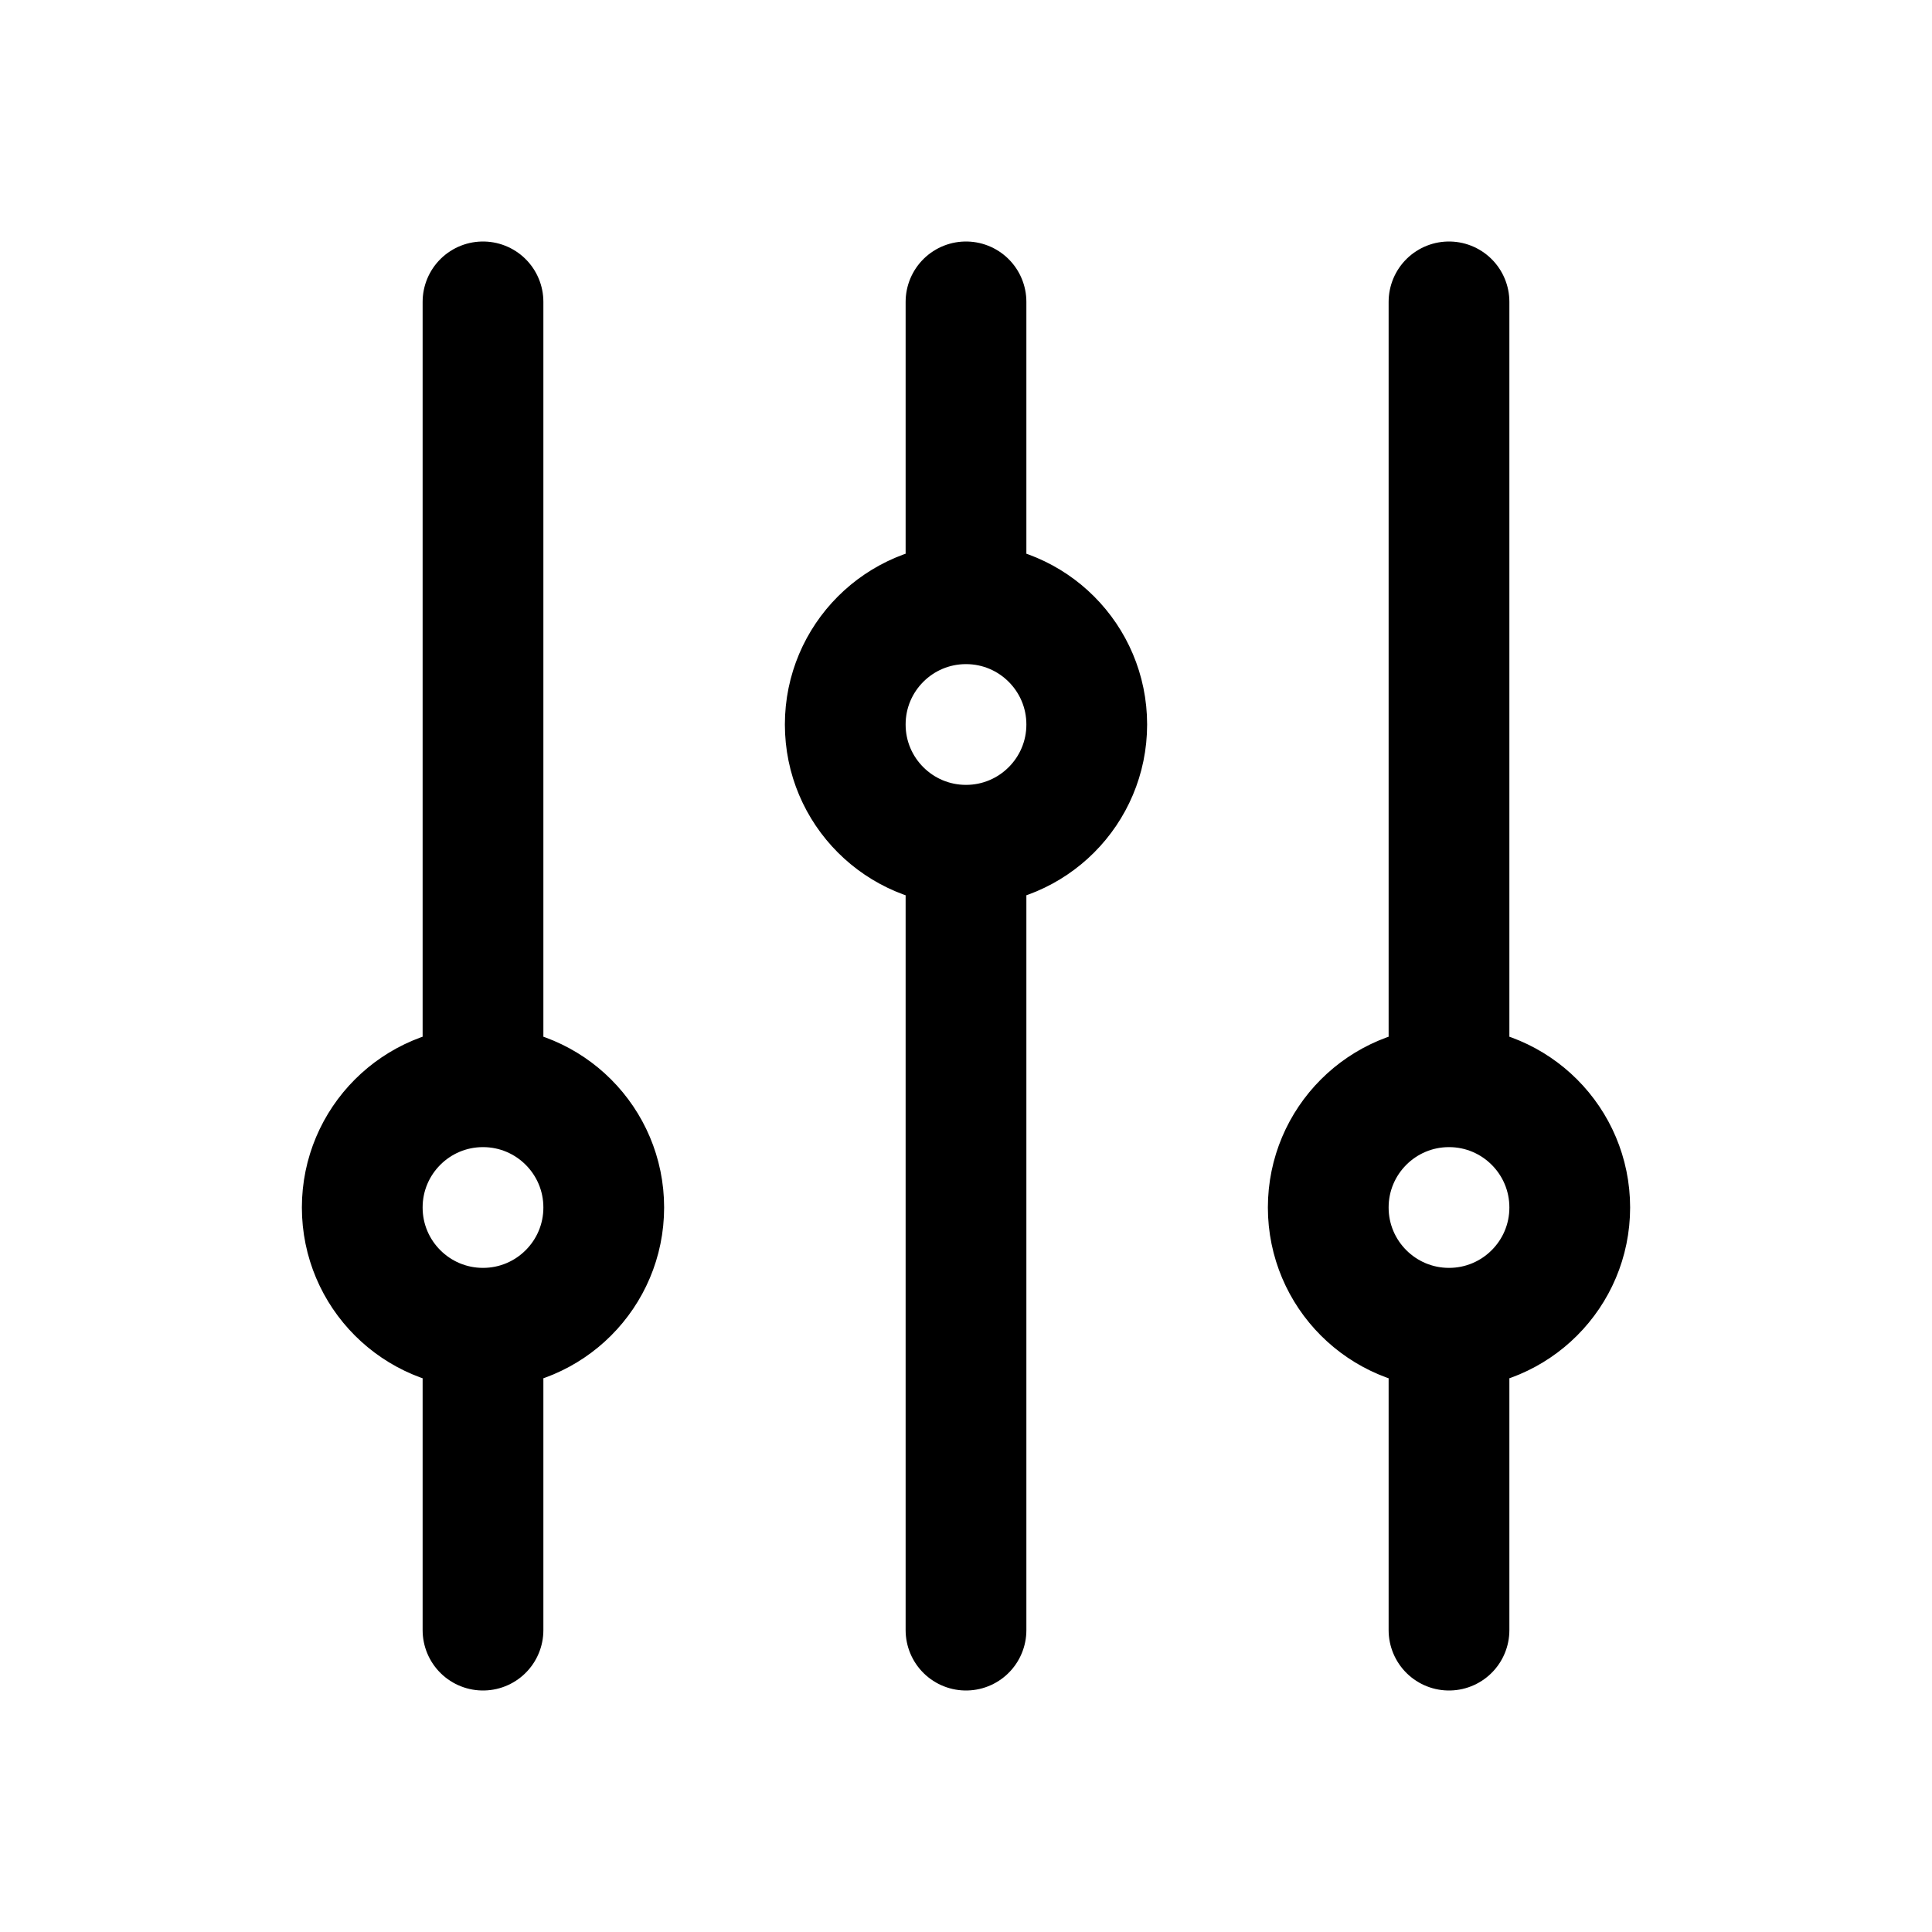
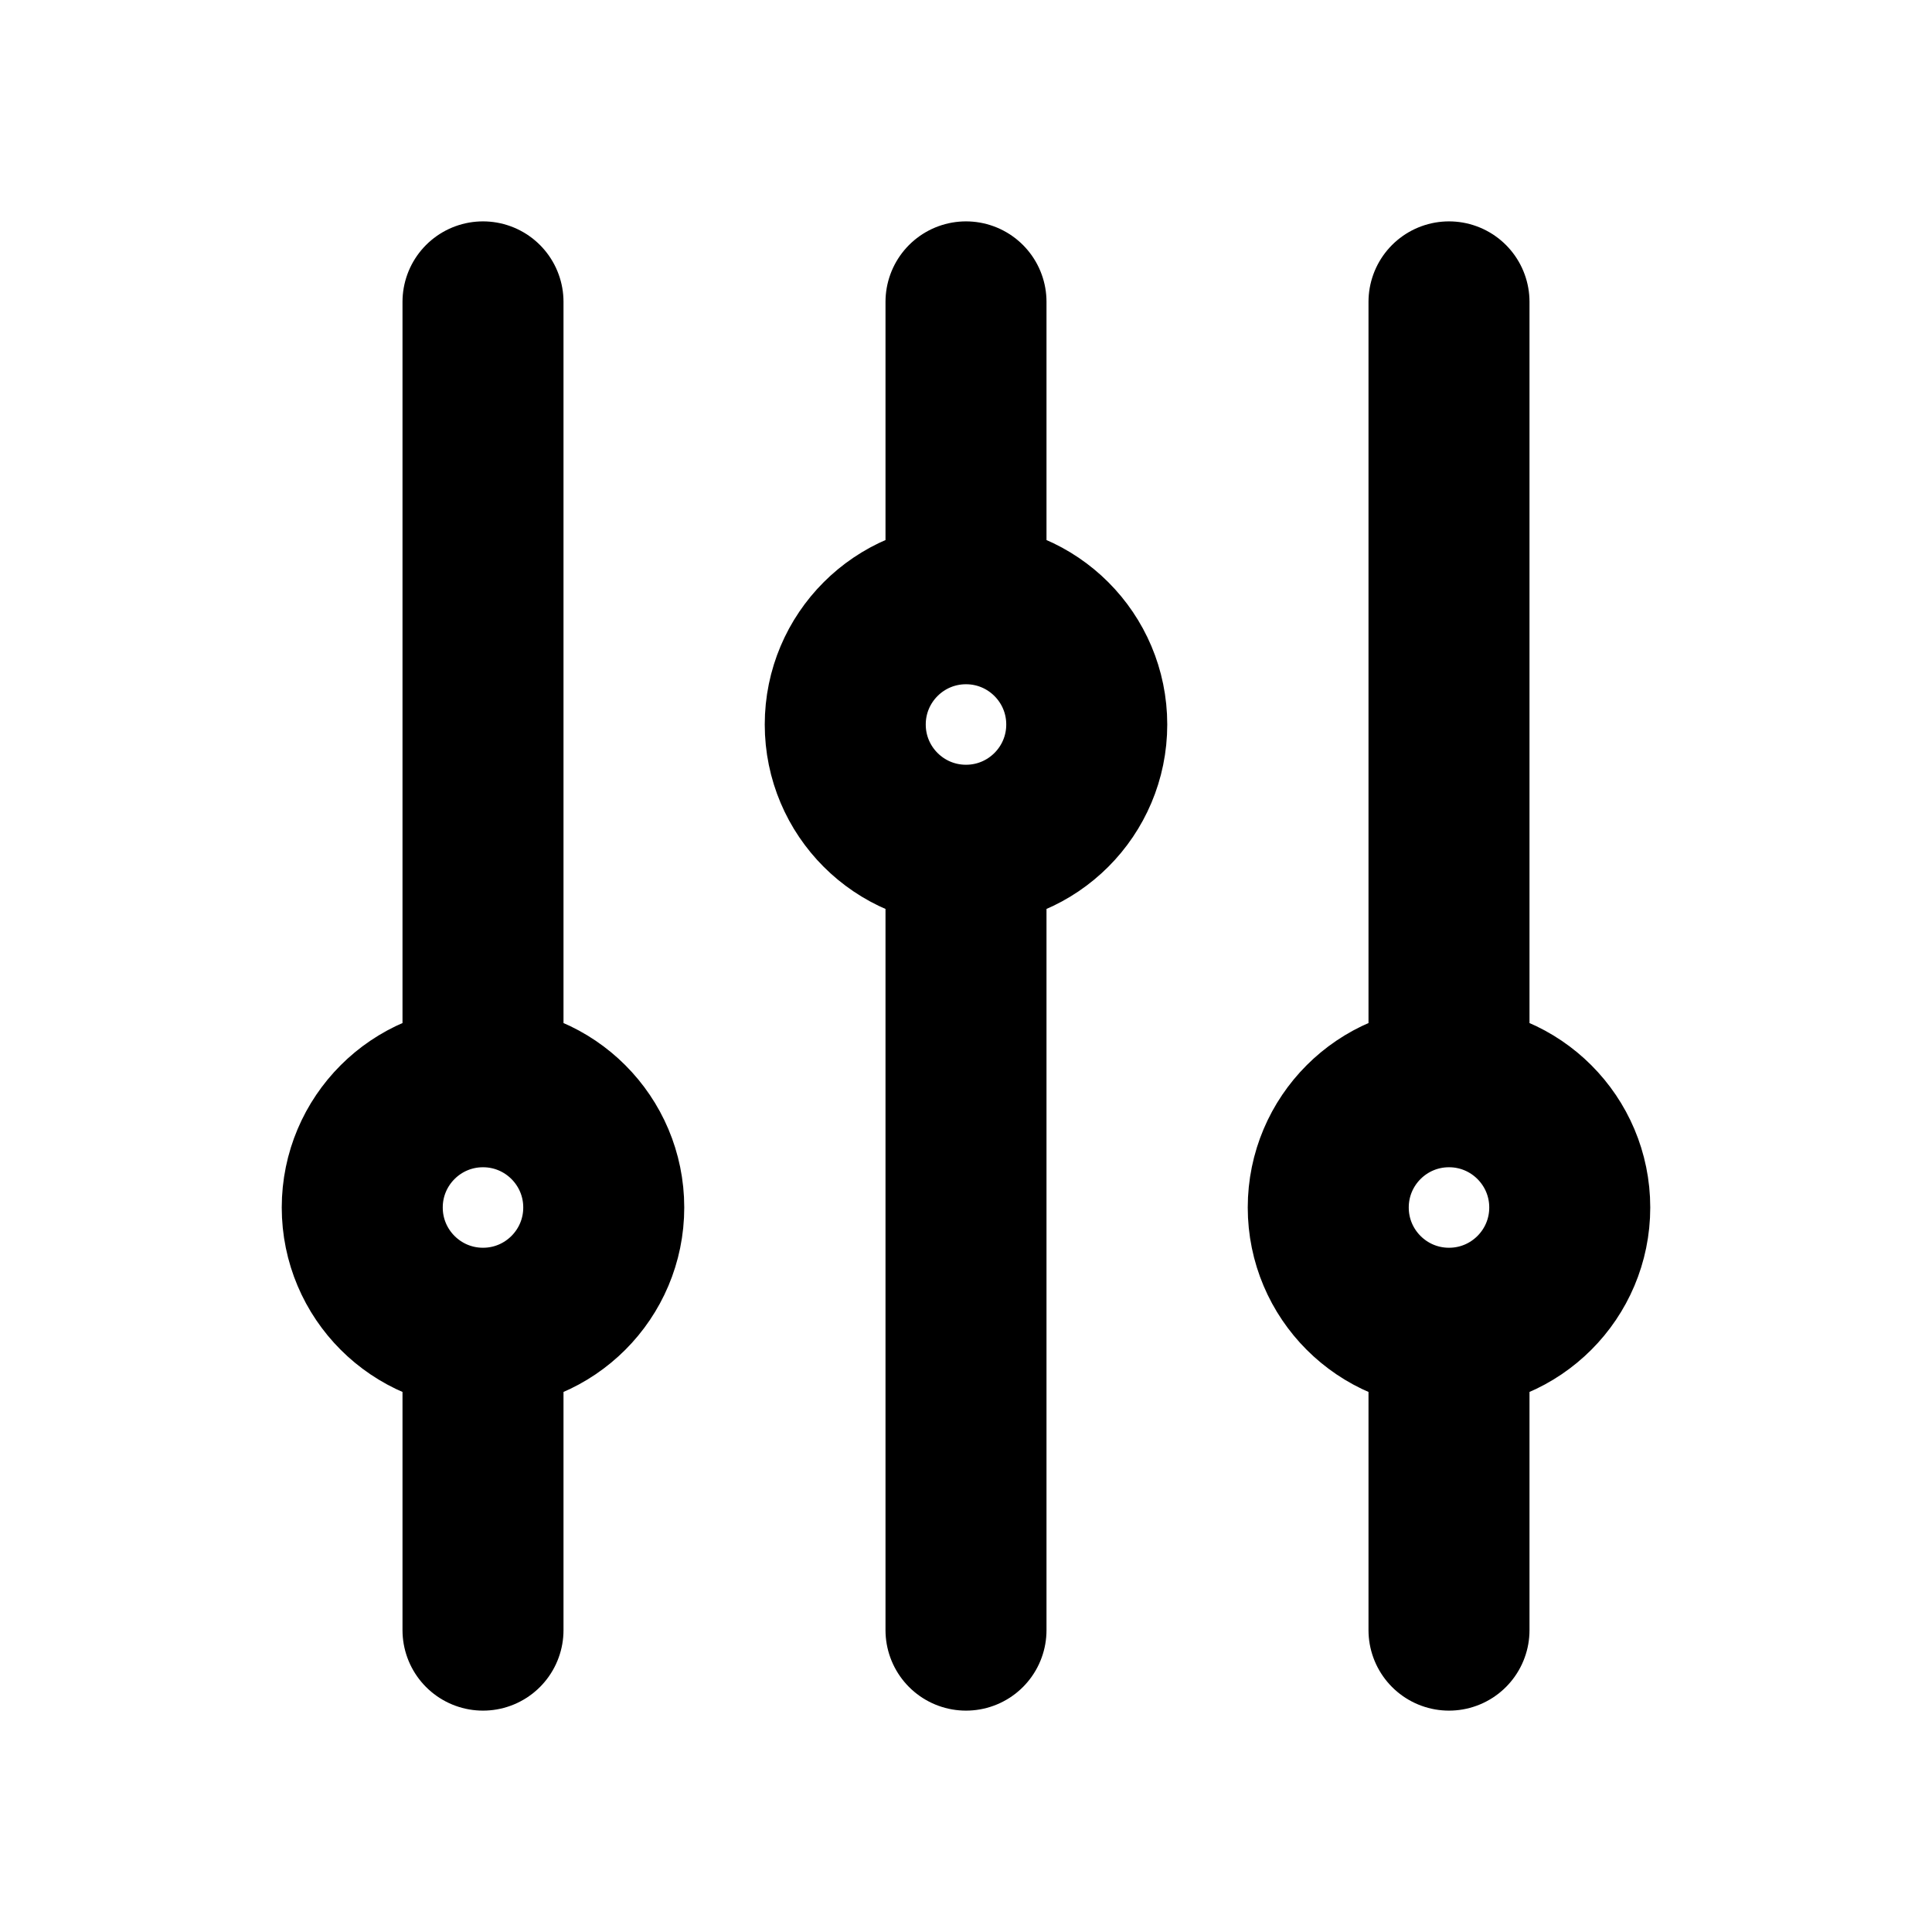
- <svg xmlns="http://www.w3.org/2000/svg" fill="none" viewBox="0 0 24 24" stroke-width="1.5" stroke="currentColor" aria-hidden="true" data-slot="icon">
-   <path stroke-linecap="round" stroke-linejoin="round" d="M6 13.5V3.75m0 9.75a1.5 1.5 0 0 1 0 3m0-3a1.5 1.5 0 0 0 0 3m0 3.75V16.5m12-3V3.75m0 9.75a1.5 1.5 0 0 1 0 3m0-3a1.5 1.5 0 0 0 0 3m0 3.75V16.5m-6-9V3.75m0 3.75a1.5 1.5 0 0 1 0 3m0-3a1.5 1.5 0 0 0 0 3m0 9.75V10.5" />
+ <svg xmlns="http://www.w3.org/2000/svg" fill="none" viewBox="0 0 24 24" stroke-width="2" stroke="currentColor" aria-hidden="true">
+   <path stroke-linecap="round" stroke-linejoin="round" d="M6 13.5V3.75m0 9.75a1.5 1.5 0 010 3m0-3a1.5 1.5 0 000 3m0 3.75V16.5m12-3V3.75m0 9.75a1.5 1.5 0 010 3m0-3a1.5 1.5 0 000 3m0 3.75V16.5m-6-9V3.75m0 3.75a1.5 1.5 0 010 3m0-3a1.5 1.5 0 000 3m0 9.75V10.5" />
</svg>
